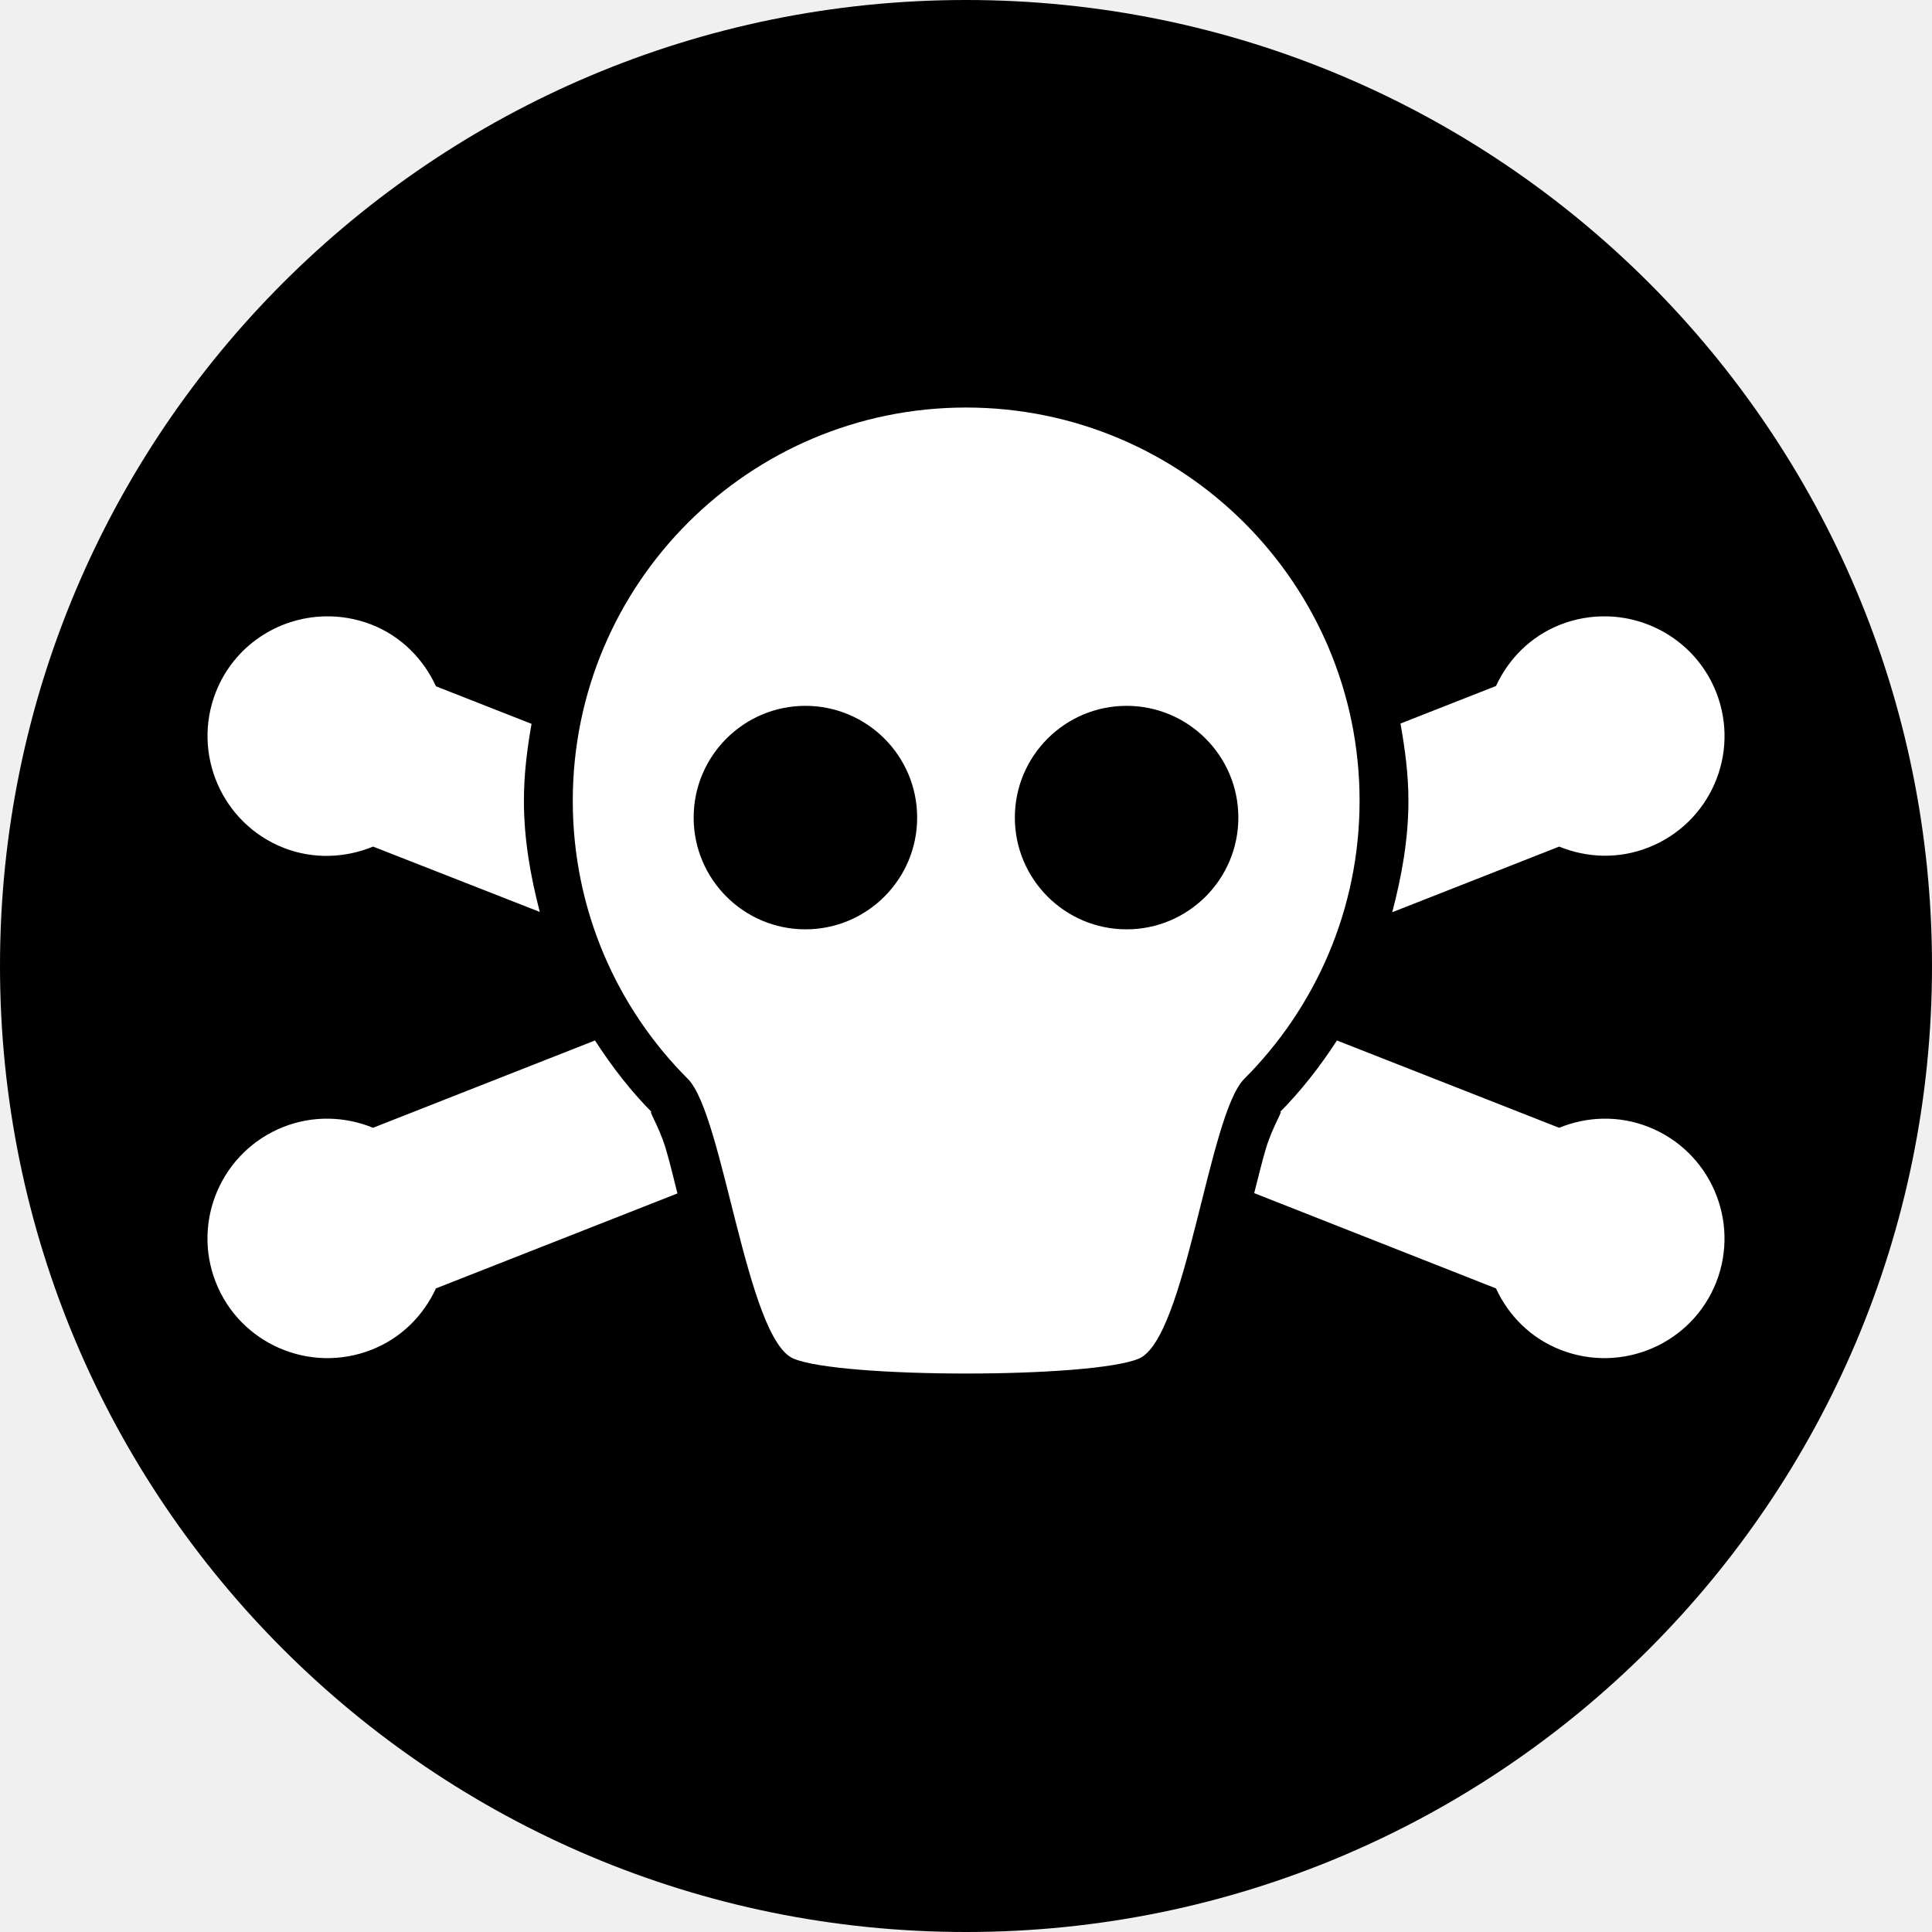
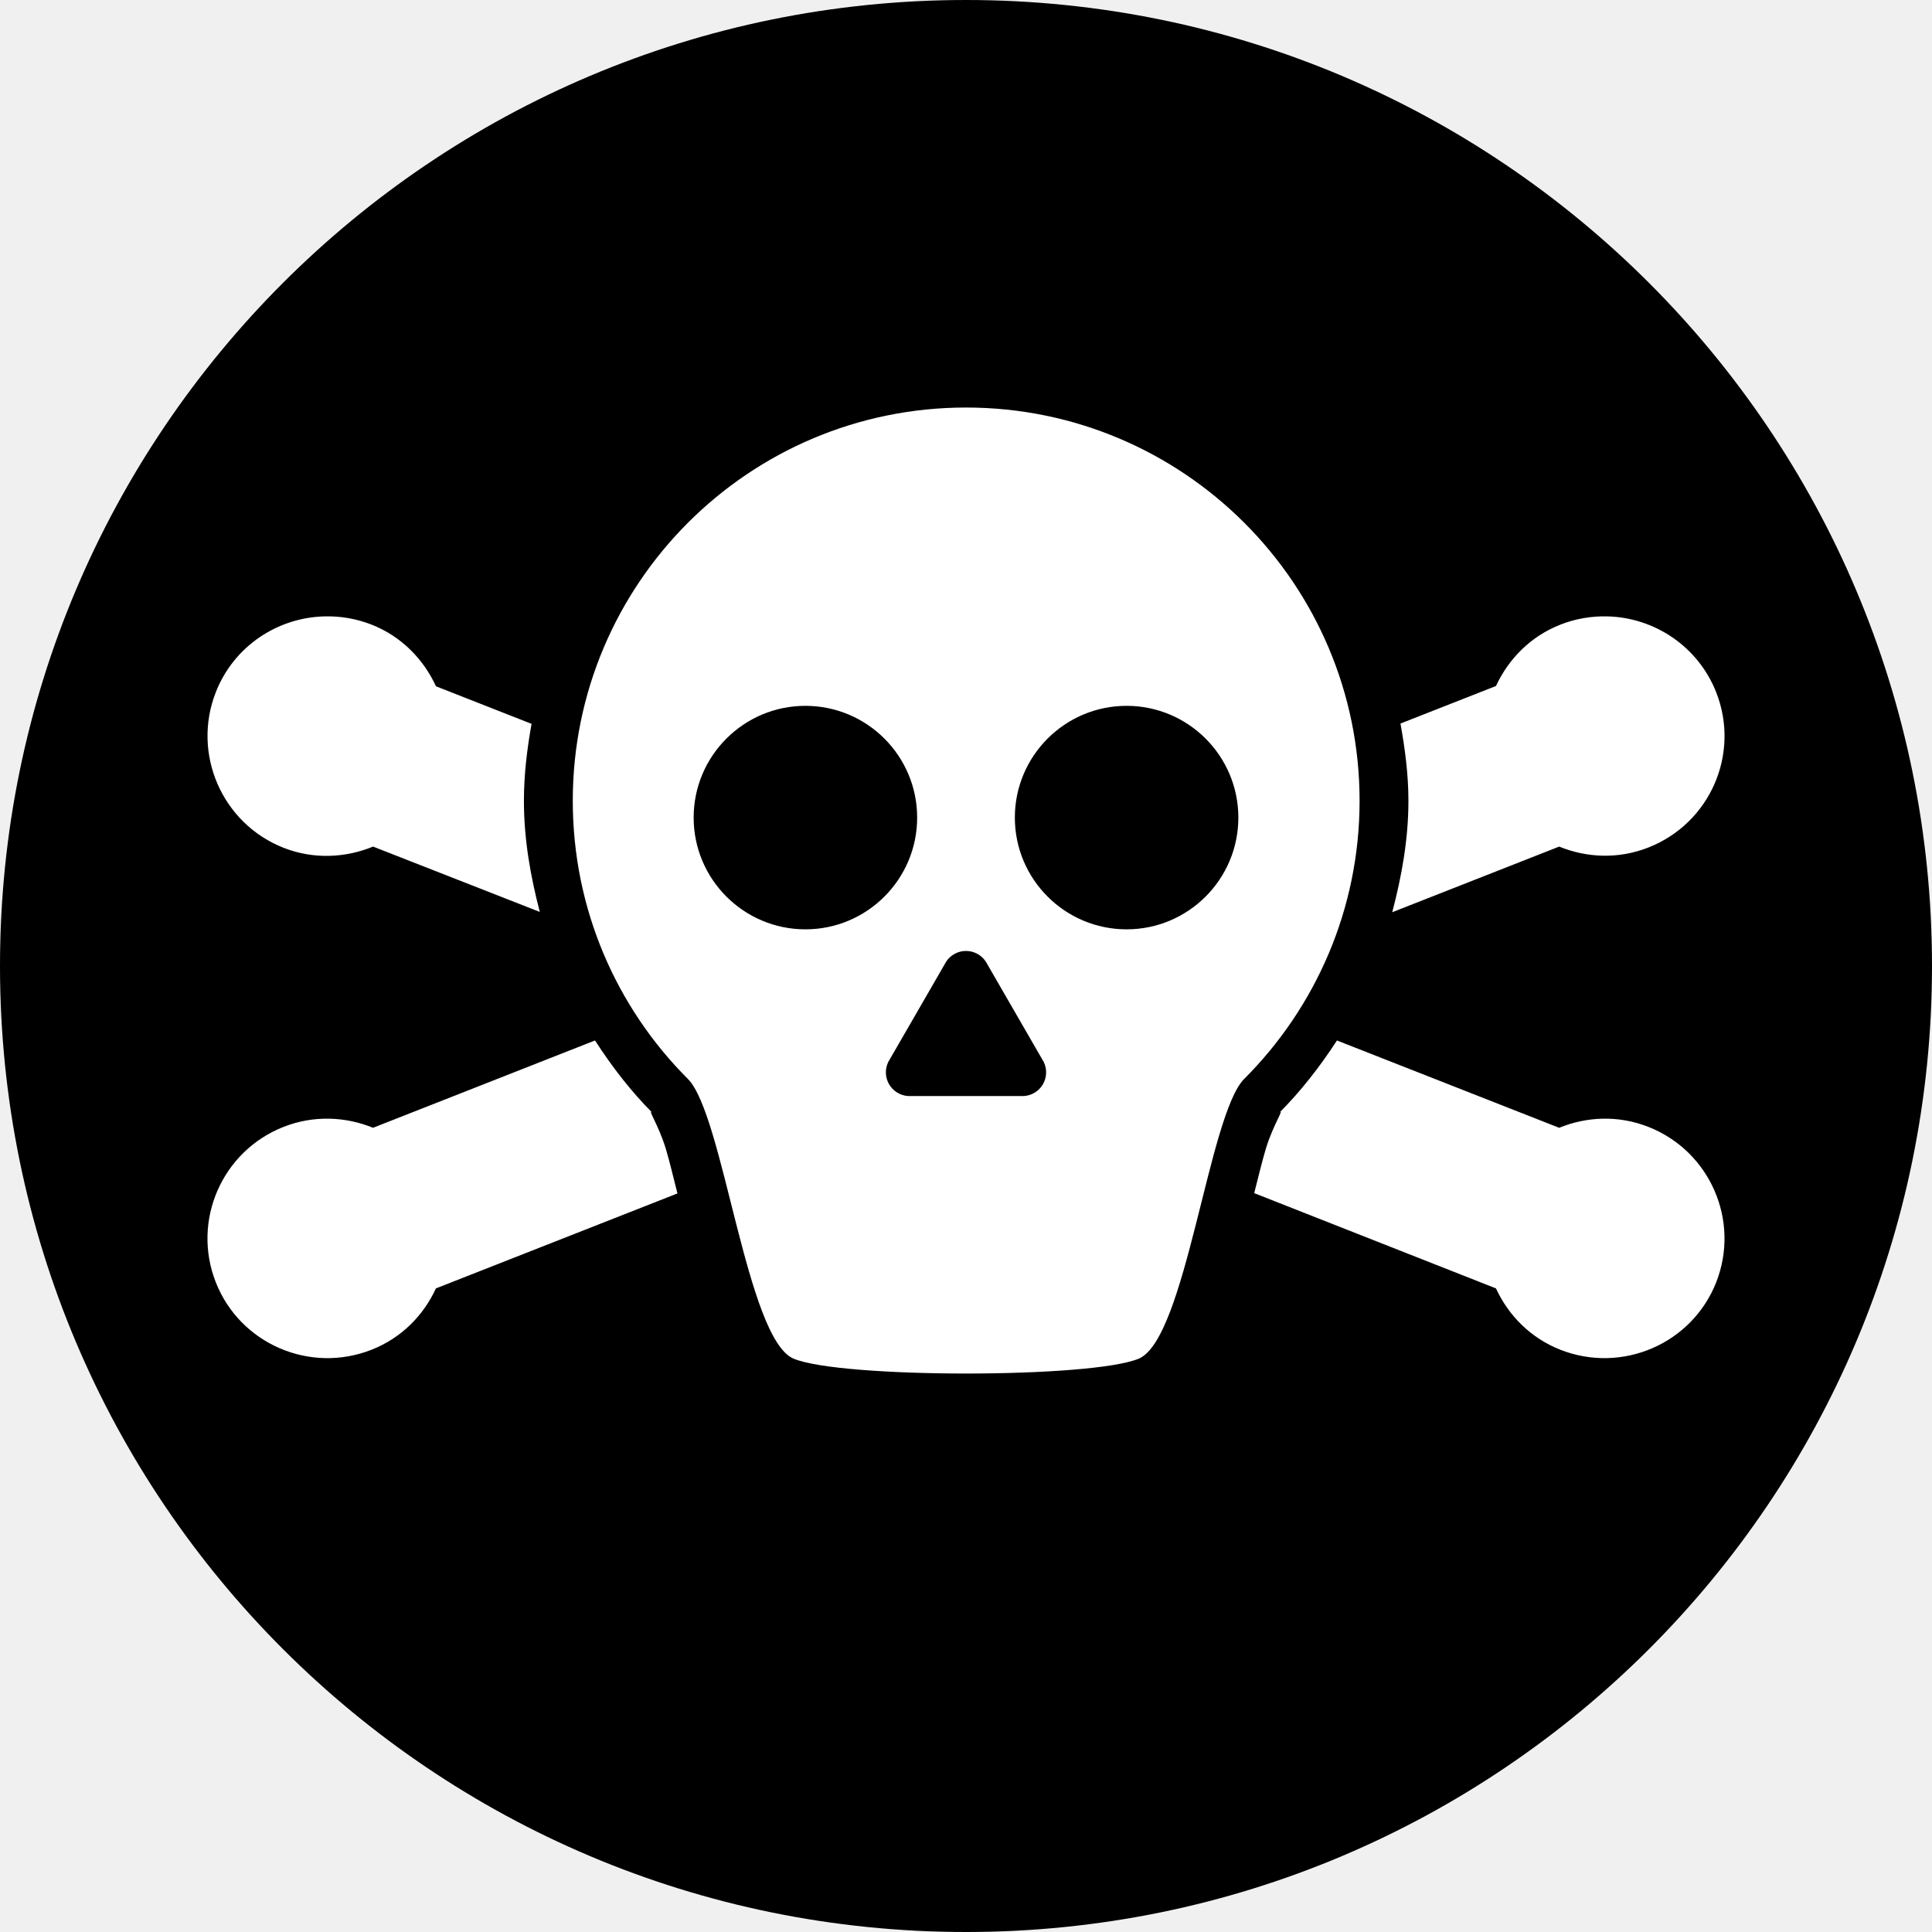
<svg xmlns="http://www.w3.org/2000/svg" xml:space="preserve" width="512" height="512">
  <mask id="a">
    <circle cx="256" cy="256" r="256" fill="#fff" />
  </mask>
  <g mask="url(#a)">
-     <path fill="#ffffff" d="M0 0h512v512H0z" style="fill:#000" />
+     <path fill="#fff" d="M0 0h512v512H0z" style="fill:#000" />
    <path d="M256.007 108c-57.552 0-104.216 46.667-104.216 104.219 0 28.774 11.632 54.842 30.505 73.711 9.433 9.437 15.522 68.838 27.995 74.12 12.473 5.267 79.04 5.267 91.513 0 12.473-5.282 18.482-64.683 27.915-74.12 18.872-18.869 30.585-44.937 30.585-73.711 0-57.552-46.745-104.219-104.297-104.219Zm-170 55.347c-12.38.297-23.99 7.819-28.806 20.065-6.422 16.328 1.634 34.845 17.963 41.267 7.93 3.117 16.394 2.674 23.709-.324l44.177 17.314c-2.464-9.484-4.207-19.215-4.207-29.45 0-6.988.84-13.737 2.024-20.392l-25.327-9.95c-3.312-7.18-9.142-13.227-17.075-16.348a31.935 31.935 0 0 0-12.459-2.182zm340.001 0a31.969 31.969 0 0 0-12.482 2.182c-7.923 3.121-13.744 9.09-17.075 16.266l-25.31 9.95c1.193 6.682 2.105 13.457 2.105 20.474 0 10.248-1.795 20.04-4.288 29.531l44.244-17.395c7.341 2.998 15.717 3.36 23.64.243 16.33-6.422 24.382-24.777 17.98-41.105-4.819-12.246-16.428-19.826-28.814-20.146zm-212.567 23.707c16.343 0 29.615 13.271 29.615 29.615 0 16.343-13.272 29.615-29.615 29.615-16.344 0-29.615-13.272-29.615-29.615 0-16.344 13.271-29.615 29.615-29.615zm85.12 0c16.343 0 29.615 13.271 29.615 29.615 0 16.343-13.272 29.615-29.615 29.615-16.344 0-29.615-13.272-29.615-29.615 0-16.344 13.271-29.615 29.615-29.615zm-140.878 88.68-58.822 23.141c-7.315-2.994-15.778-3.36-23.71-.242-16.328 6.422-24.385 24.858-17.963 41.185 6.422 16.331 24.938 24.302 41.264 17.883 7.932-3.12 13.763-9.087 17.074-16.262l64.004-25.166c-1.022-4.026-2.099-8.553-3.076-11.813-1.927-6.429-5.348-11.338-3.398-9.388-5.834-5.83-10.879-12.375-15.374-19.338zm196.622 0c-4.517 6.972-9.617 13.501-15.454 19.338 1.956-1.956-1.478 2.96-3.399 9.388-.967 3.237-2.06 7.735-3.075 11.732l64.068 25.247c3.33 7.175 9.152 13.145 17.074 16.262 16.331 6.42 34.86-1.552 41.296-17.883 6.403-16.327-1.65-34.763-17.98-41.185-7.923-3.118-16.298-2.752-23.64.242l-58.896-23.14z" style="color:#000;opacity:1;fill:#fff;fill-opacity:1;stroke-width:3.234" />
  </g>
+   <path d="M256 252.011a6.299 6.299 0 0 0-5.194 2.735l-15.425 26.719a6.3 6.3 0 0 0 .227 5.865 6.3 6.3 0 0 0 5.032 3.13h30.72a6.3 6.3 0 0 0 5.032-3.13 6.299 6.299 0 0 0 .227-5.865l-15.392-26.66A6.299 6.299 0 0 0 256 252.01z" style="fill:#000;stroke-width:.1" />
</svg>
